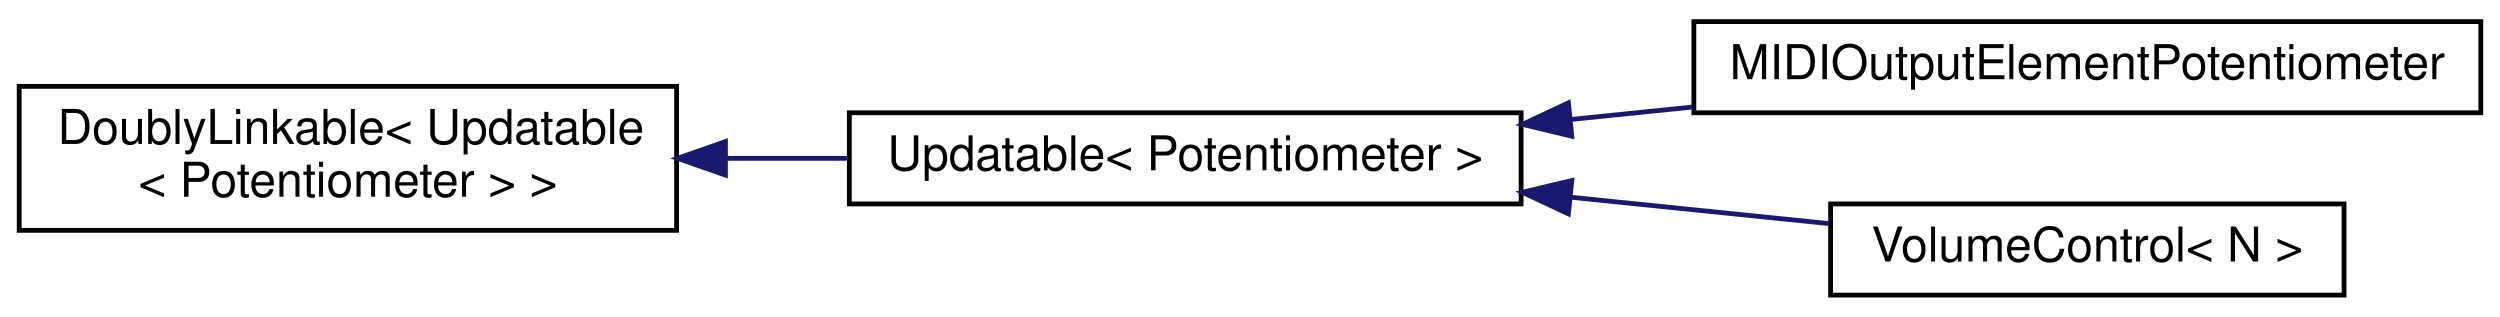
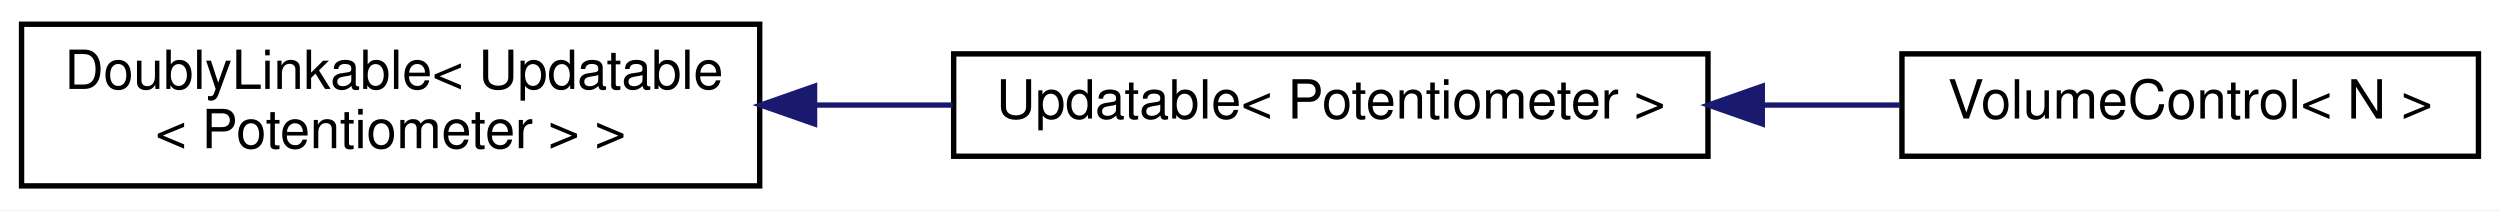
- <svg xmlns="http://www.w3.org/2000/svg" xmlns:xlink="http://www.w3.org/1999/xlink" width="521pt" height="66pt" viewBox="0.00 0.00 521.00 66.00">
-   <g id="graph0" class="graph" transform="scale(1 1) rotate(0) translate(4 62)">
-     <polygon fill="white" stroke="none" points="-4,4 -4,-62 517,-62 517,4 -4,4" />
+ <svg xmlns="http://www.w3.org/2000/svg" xmlns:xlink="http://www.w3.org/1999/xlink" width="464pt" height="39pt" viewBox="0.00 0.00 464.00 39.00">
+   <g id="graph0" class="graph" transform="scale(1 1) rotate(0) translate(4 35)">
+     <polygon fill="white" stroke="none" points="-4,4 -4,-35 460,-35 460,4 -4,4" />
    <g id="node1" class="node">
      <g id="a_node1">
        <a xlink:href="d4/d23/classDoublyLinkable.html" target="_top" xlink:title=" ">
-           <polygon fill="white" stroke="black" points="0,-14 0,-44 137,-44 137,-14 0,-14" />
-           <text text-anchor="start" x="8" y="-32" font-family="Helvetica,sans-Serif" font-size="10.00">DoublyLinkable&lt; Updatable</text>
-           <text text-anchor="middle" x="68.5" y="-21" font-family="Helvetica,sans-Serif" font-size="10.00">&lt; Potentiometer &gt; &gt;</text>
+           <polygon fill="white" stroke="black" points="0,-0.5 0,-30.5 137,-30.5 137,-0.5 0,-0.5" />
+           <text text-anchor="start" x="8" y="-18.5" font-family="Helvetica,sans-Serif" font-size="10.00">DoublyLinkable&lt; Updatable</text>
+           <text text-anchor="middle" x="68.5" y="-7.5" font-family="Helvetica,sans-Serif" font-size="10.00">&lt; Potentiometer &gt; &gt;</text>
        </a>
      </g>
    </g>
    <g id="node2" class="node">
      <g id="a_node2">
        <a xlink:href="d5/de0/classUpdatable.html" target="_top" xlink:title=" ">
-           <polygon fill="white" stroke="black" points="173,-19.5 173,-38.5 313,-38.5 313,-19.5 173,-19.5" />
-           <text text-anchor="middle" x="243" y="-26.5" font-family="Helvetica,sans-Serif" font-size="10.00">Updatable&lt; Potentiometer &gt;</text>
+           <polygon fill="white" stroke="black" points="173,-6 173,-25 313,-25 313,-6 173,-6" />
+           <text text-anchor="middle" x="243" y="-13" font-family="Helvetica,sans-Serif" font-size="10.00">Updatable&lt; Potentiometer &gt;</text>
        </a>
      </g>
    </g>
    <g id="edge1" class="edge">
-       <path fill="none" stroke="midnightblue" d="M147.429,-29C155.892,-29 164.463,-29 172.812,-29" />
-       <polygon fill="midnightblue" stroke="midnightblue" points="147.182,-25.5 137.181,-29 147.181,-32.5 147.182,-25.5" />
+       <path fill="none" stroke="midnightblue" d="M147.429,-15.5C155.892,-15.5 164.463,-15.5 172.812,-15.5" />
+       <polygon fill="midnightblue" stroke="midnightblue" points="147.182,-12 137.181,-15.5 147.181,-19 147.182,-12" />
    </g>
    <g id="node3" class="node">
      <g id="a_node3">
-         <a xlink:href="d2/de7/structMIDIOutputElementPotentiometer.html" target="_top" xlink:title=" ">
-           <polygon fill="white" stroke="black" points="349,-38.5 349,-57.5 513,-57.5 513,-38.5 349,-38.5" />
-           <text text-anchor="middle" x="431" y="-45.5" font-family="Helvetica,sans-Serif" font-size="10.00">MIDIOutputElementPotentiometer</text>
+         <a xlink:href="d4/de3/classVolumeControl.html" target="_top" xlink:title="A class for controlling the volume of AudioMixer4 objects using a potentiometer.">
+           <polygon fill="white" stroke="black" points="349,-6 349,-25 456,-25 456,-6 349,-6" />
+           <text text-anchor="middle" x="402.5" y="-13" font-family="Helvetica,sans-Serif" font-size="10.00">VolumeControl&lt; N &gt;</text>
        </a>
      </g>
    </g>
    <g id="edge2" class="edge">
-       <path fill="none" stroke="midnightblue" d="M323.404,-37.111C331.797,-37.969 340.342,-38.841 348.756,-39.701" />
-       <polygon fill="midnightblue" stroke="midnightblue" points="323.563,-33.609 313.26,-36.075 322.852,-40.573 323.563,-33.609" />
-     </g>
-     <g id="node4" class="node">
-       <g id="a_node4">
-         <a xlink:href="d4/de3/classVolumeControl.html" target="_top" xlink:title="A class for controlling the volume of AudioMixer4 objects using a potentiometer.">
-           <polygon fill="white" stroke="black" points="377.5,-0.5 377.5,-19.5 484.5,-19.5 484.5,-0.5 377.5,-0.5" />
-           <text text-anchor="middle" x="431" y="-7.5" font-family="Helvetica,sans-Serif" font-size="10.00">VolumeControl&lt; N &gt;</text>
-         </a>
-       </g>
-     </g>
-     <g id="edge3" class="edge">
-       <path fill="none" stroke="midnightblue" d="M323.295,-20.9C341.525,-19.038 360.474,-17.102 377.256,-15.388" />
-       <polygon fill="midnightblue" stroke="midnightblue" points="322.852,-17.427 313.26,-21.925 323.563,-24.391 322.852,-17.427" />
+       <path fill="none" stroke="midnightblue" d="M323.17,-15.5C331.783,-15.5 340.389,-15.5 348.576,-15.5" />
+       <polygon fill="midnightblue" stroke="midnightblue" points="323.082,-12 313.082,-15.5 323.082,-19 323.082,-12" />
    </g>
  </g>
</svg>
